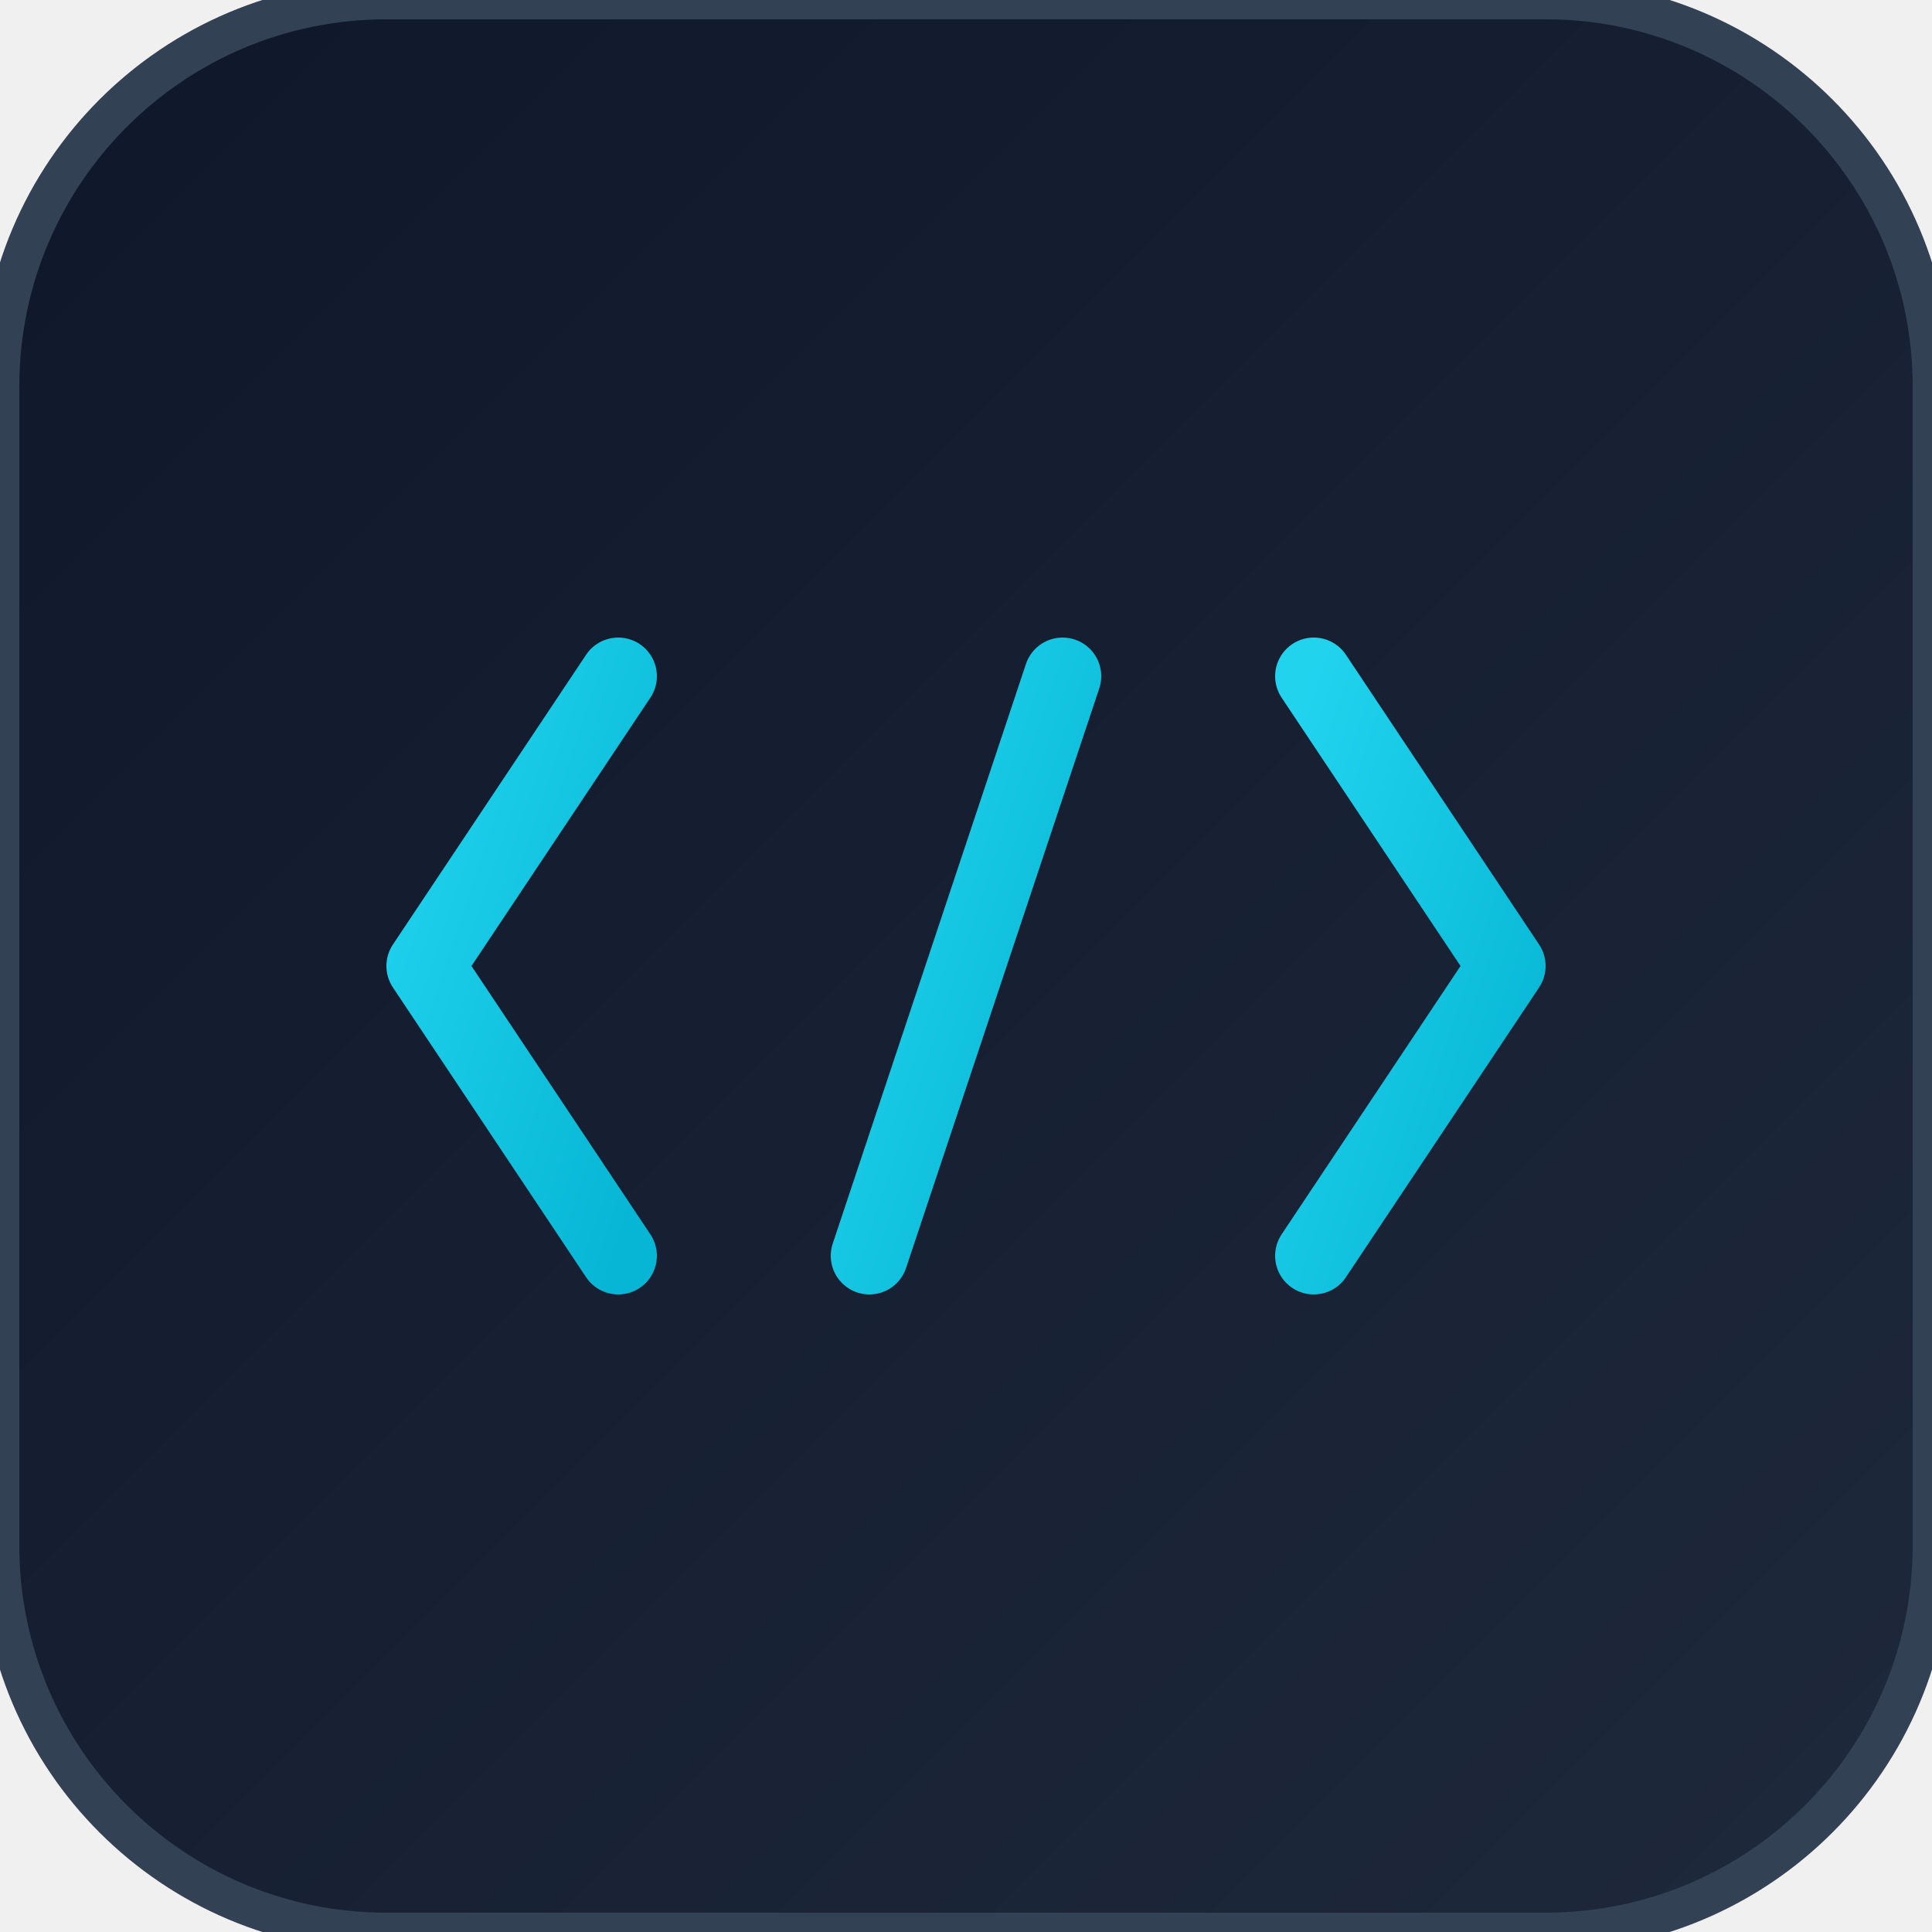
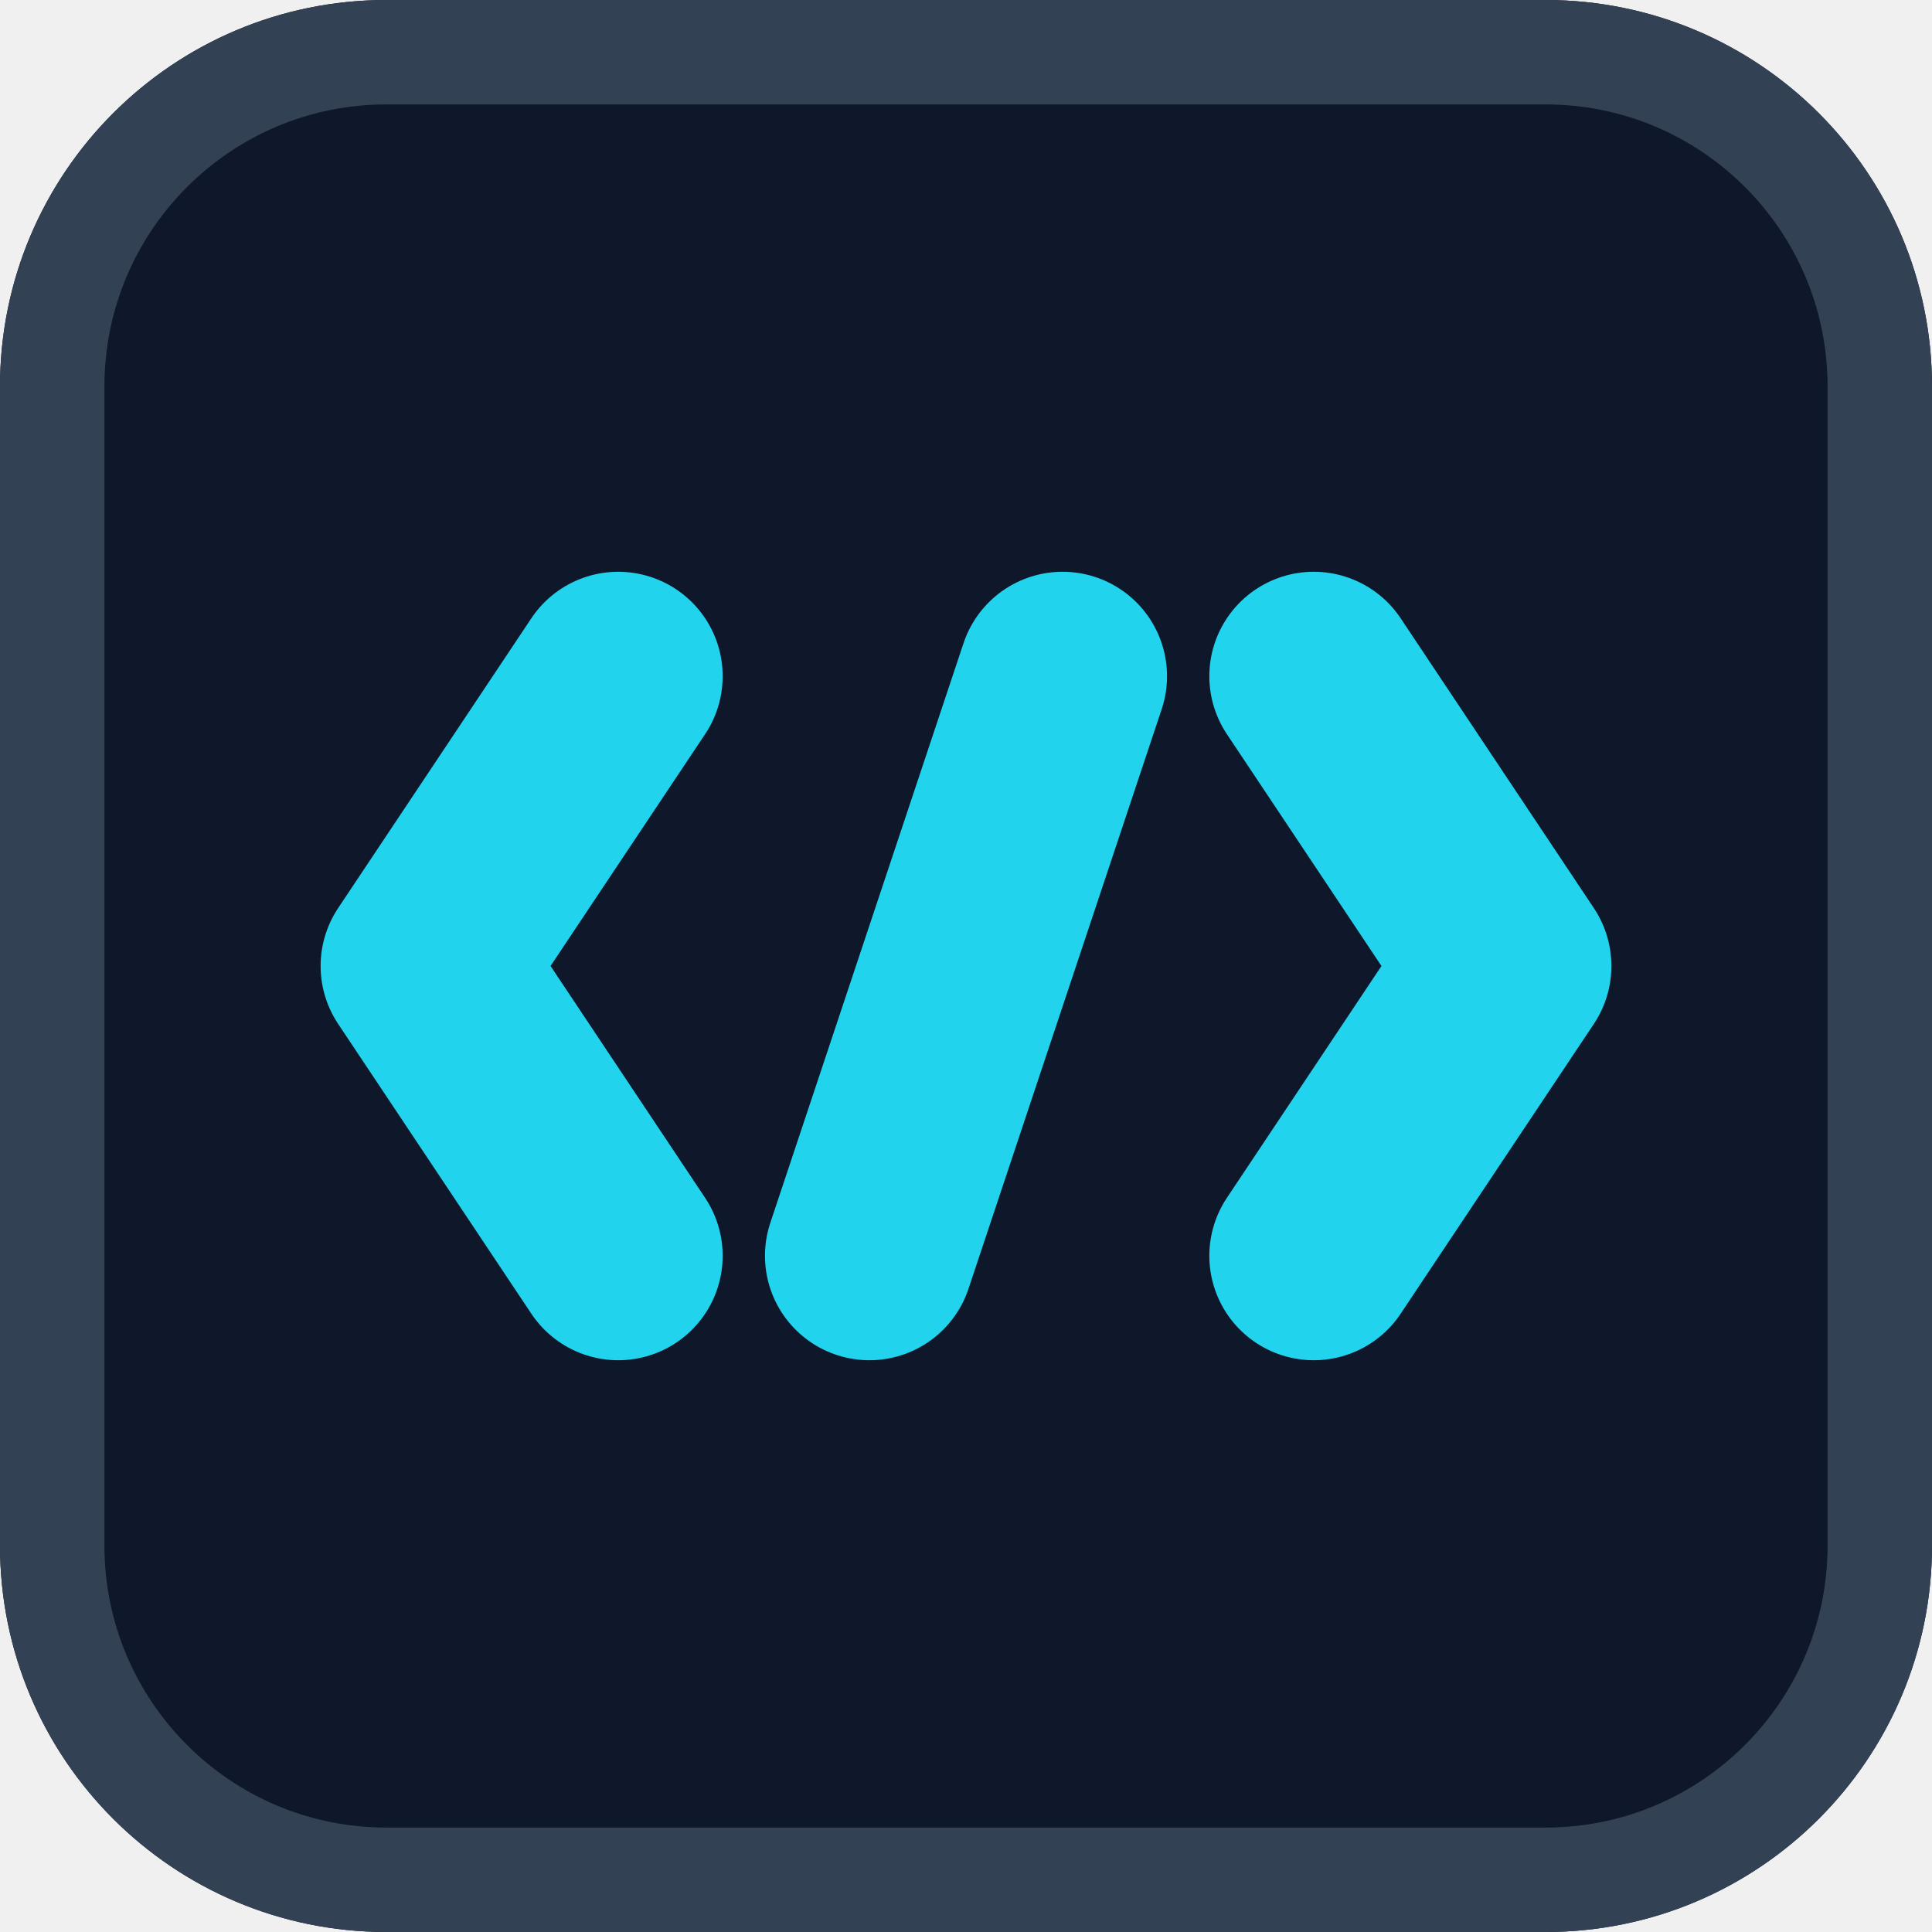
- <svg xmlns="http://www.w3.org/2000/svg" viewBox="0 0 100 100">
+ <svg xmlns="http://www.w3.org/2000/svg" width="37" height="37" viewBox="0 0 37 37" fill="none">
+   <g clip-path="url(#clip0_226_597)">
+     <path d="M29.6 0H7.4C3.313 0 0 3.313 0 7.4V29.6C0 33.687 3.313 37 7.4 37H29.6C33.687 37 37 33.687 37 29.6V7.4C37 3.313 33.687 0 29.6 0Z" fill="url(#paint0_linear_226_597)" />
+     <path d="M7.4 1H29.6C33.134 1 36 3.866 36 7.4V29.6C36 33.134 33.134 36 29.6 36H7.4C3.866 36 1 33.134 1 29.6V7.4C1 3.866 3.866 1 7.4 1Z" stroke="#334155" stroke-width="2" />
+     <path d="M11.84 12.95L8.14 18.5L11.84 24.05" stroke="url(#paint1_linear_226_597)" stroke-width="4" stroke-linecap="round" stroke-linejoin="round" />
+     <path d="M16.65 24.05L20.35 12.95" stroke="url(#paint2_linear_226_597)" stroke-width="4" stroke-linecap="round" />
+     <path d="M25.16 12.95L28.86 18.5L25.16 24.05" stroke="url(#paint3_linear_226_597)" stroke-width="4" stroke-linecap="round" stroke-linejoin="round" />
+   </g>
  <defs>
-     <linearGradient id="bgGradient" x1="0%" y1="0%" x2="100%" y2="100%">
-       <stop offset="0%" style="stop-color:#0f172a;stop-opacity:1" />
-       <stop offset="100%" style="stop-color:#1e293b;stop-opacity:1" />
+     <linearGradient id="paint0_linear_226_597" x1="0" y1="0" x2="3700" y2="3700" gradientUnits="userSpaceOnUse">
+       <stop stop-color="#0F172A" />
+       <stop offset="1" stop-color="#1E293B" />
    </linearGradient>
-     <linearGradient id="iconGradient" x1="0%" y1="0%" x2="100%" y2="100%">
-       <stop offset="0%" style="stop-color:#22d3ee;stop-opacity:1" />
-       <stop offset="100%" style="stop-color:#06b6d4;stop-opacity:1" />
+     <linearGradient id="paint1_linear_226_597" x1="8.14" y1="12.95" x2="674.14" y2="234.95" gradientUnits="userSpaceOnUse">
+       <stop stop-color="#22D3EE" />
+       <stop offset="1" stop-color="#06B6D4" />
    </linearGradient>
+     <linearGradient id="paint2_linear_226_597" x1="16.65" y1="12.95" x2="682.65" y2="234.95" gradientUnits="userSpaceOnUse">
+       <stop stop-color="#22D3EE" />
+       <stop offset="1" stop-color="#06B6D4" />
+     </linearGradient>
+     <linearGradient id="paint3_linear_226_597" x1="25.16" y1="12.95" x2="691.16" y2="234.95" gradientUnits="userSpaceOnUse">
+       <stop stop-color="#22D3EE" />
+       <stop offset="1" stop-color="#06B6D4" />
+     </linearGradient>
+     <clipPath id="clip0_226_597">
+       <rect width="37" height="37" fill="white" />
+     </clipPath>
  </defs>
-   <rect width="100" height="100" rx="20" fill="url(#bgGradient)" />
-   <rect width="100" height="100" rx="20" fill="none" stroke="#334155" stroke-width="2" />
-   <g transform="translate(50, 50)" fill="url(#iconGradient)">
-     <path d="M -18 -15 L -28 0 L -18 15" stroke="url(#iconGradient)" stroke-width="4" fill="none" stroke-linecap="round" stroke-linejoin="round" />
-     <path d="M -5 15 L 5 -15" stroke="url(#iconGradient)" stroke-width="4" fill="none" stroke-linecap="round" />
-     <path d="M 18 -15 L 28 0 L 18 15" stroke="url(#iconGradient)" stroke-width="4" fill="none" stroke-linecap="round" stroke-linejoin="round" />
-   </g>
</svg>
